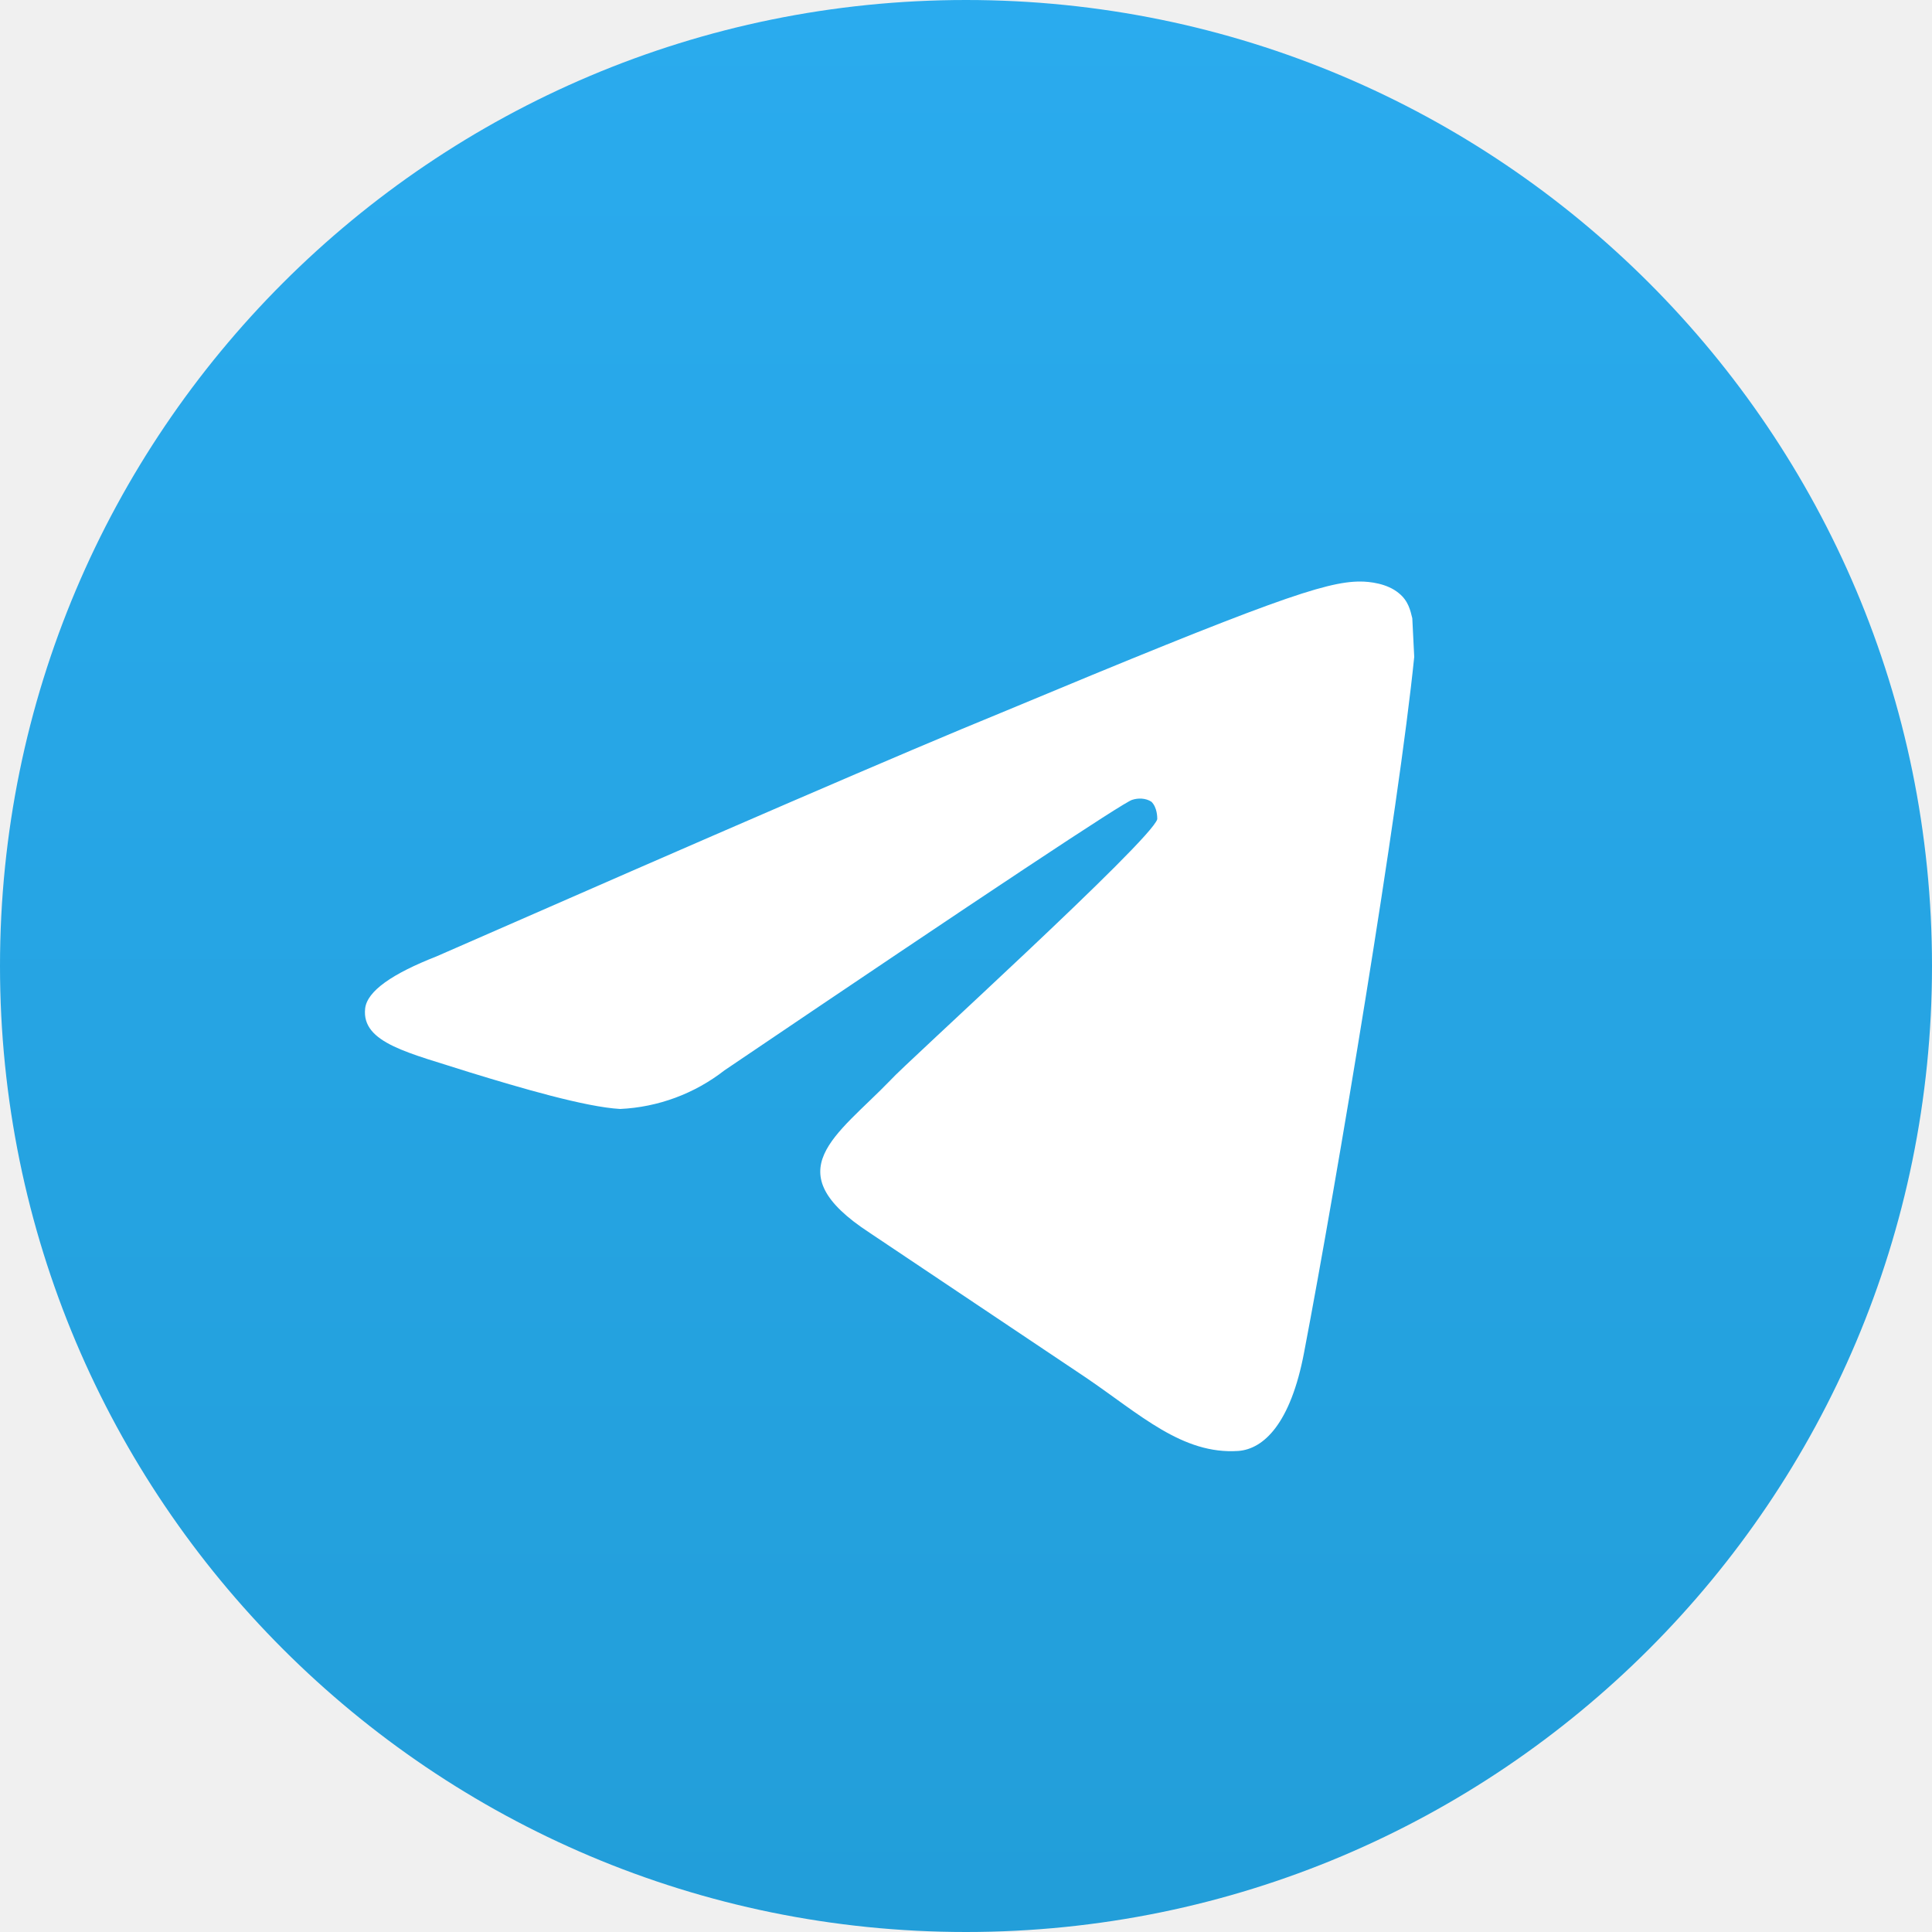
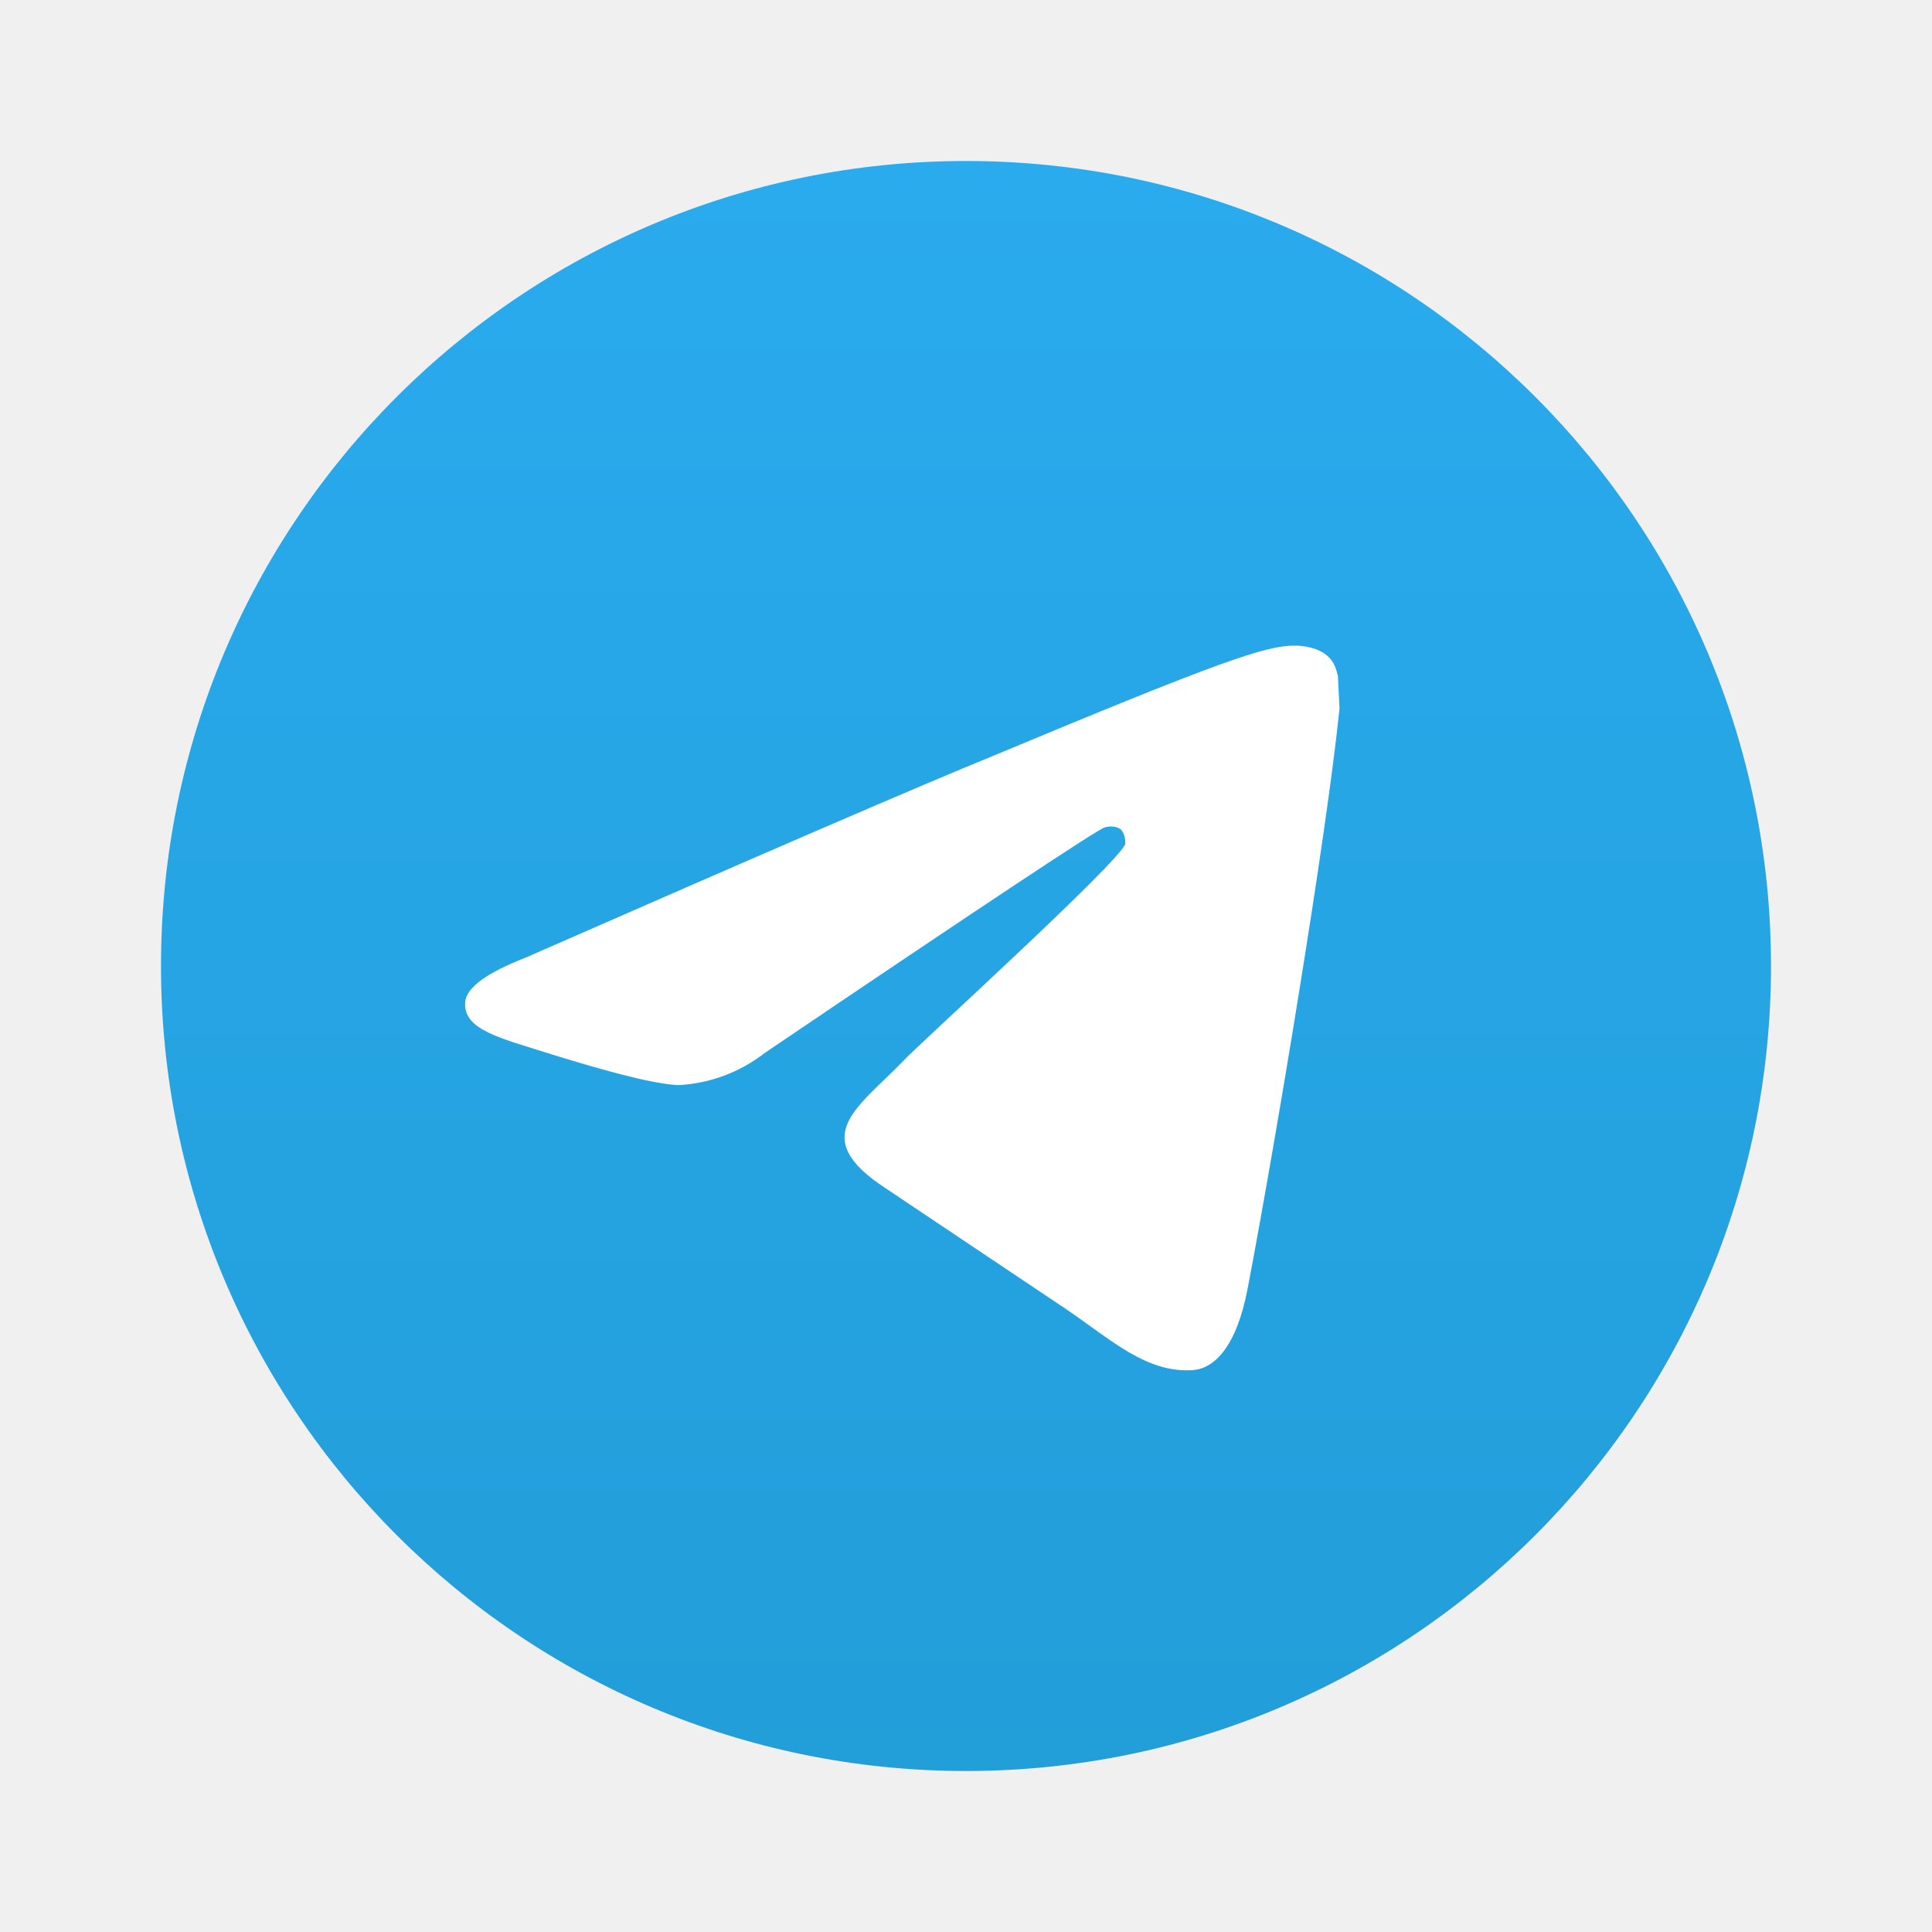
- <svg xmlns="http://www.w3.org/2000/svg" viewBox="0 0 1000 1000">
+ <svg xmlns="http://www.w3.org/2000/svg" viewBox="0 0 24 24">
  <defs />
  <defs>
-     <linearGradient id="a" x1="50%" x2="50%" y1="0%" y2="99.3%">
+     <linearGradient id="a" x1="500" x2="500" y1="0" y2="993" gradientUnits="userSpaceOnUse">
      <stop offset="0%" stop-color="#2AABEE" />
      <stop offset="100%" stop-color="#229ED9" />
    </linearGradient>
  </defs>
-   <g fill="none" fill-rule="evenodd">
+   <g fill="none" fill-rule="evenodd" transform="matrix(.02 0 0 .02 2 2)">
    <circle cx="500" cy="500" r="500" fill="url(#a)" />
-     <path fill="#FFF" d="M226 495c146-64 243-106 292-126 139-58 168-68 186-68 5 0 14 1 20 6 5 4 6 9 7 13l1 20c-8 79-40 271-57 360-7 37-21 50-34 51-29 2-51-19-79-38l-112-75c-49-32-17-50 11-79 7-8 135-124 138-135 0-1 0-6-3-9-3-2-7-2-10-1-4 1-75 48-211 140a95 95 0 01-54 20c-18-1-52-11-78-19-31-10-56-15-54-33 1-9 14-18 37-27z" />
+     <path fill="#fff" d="M226 495c146-64 243-106 292-126 139-58 168-68 186-68 5 0 14 1 20 6 5 4 6 9 7 13l1 20c-8 79-40 271-57 360-7 37-21 50-34 51-29 2-51-19-79-38l-112-75c-49-32-17-50 11-79 7-8 135-124 138-135 0-1 0-6-3-9-3-2-7-2-10-1-4 1-75 48-211 140a95 95 0 01-54 20c-18-1-52-11-78-19-31-10-56-15-54-33 1-9 14-18 37-27z" />
  </g>
</svg>
